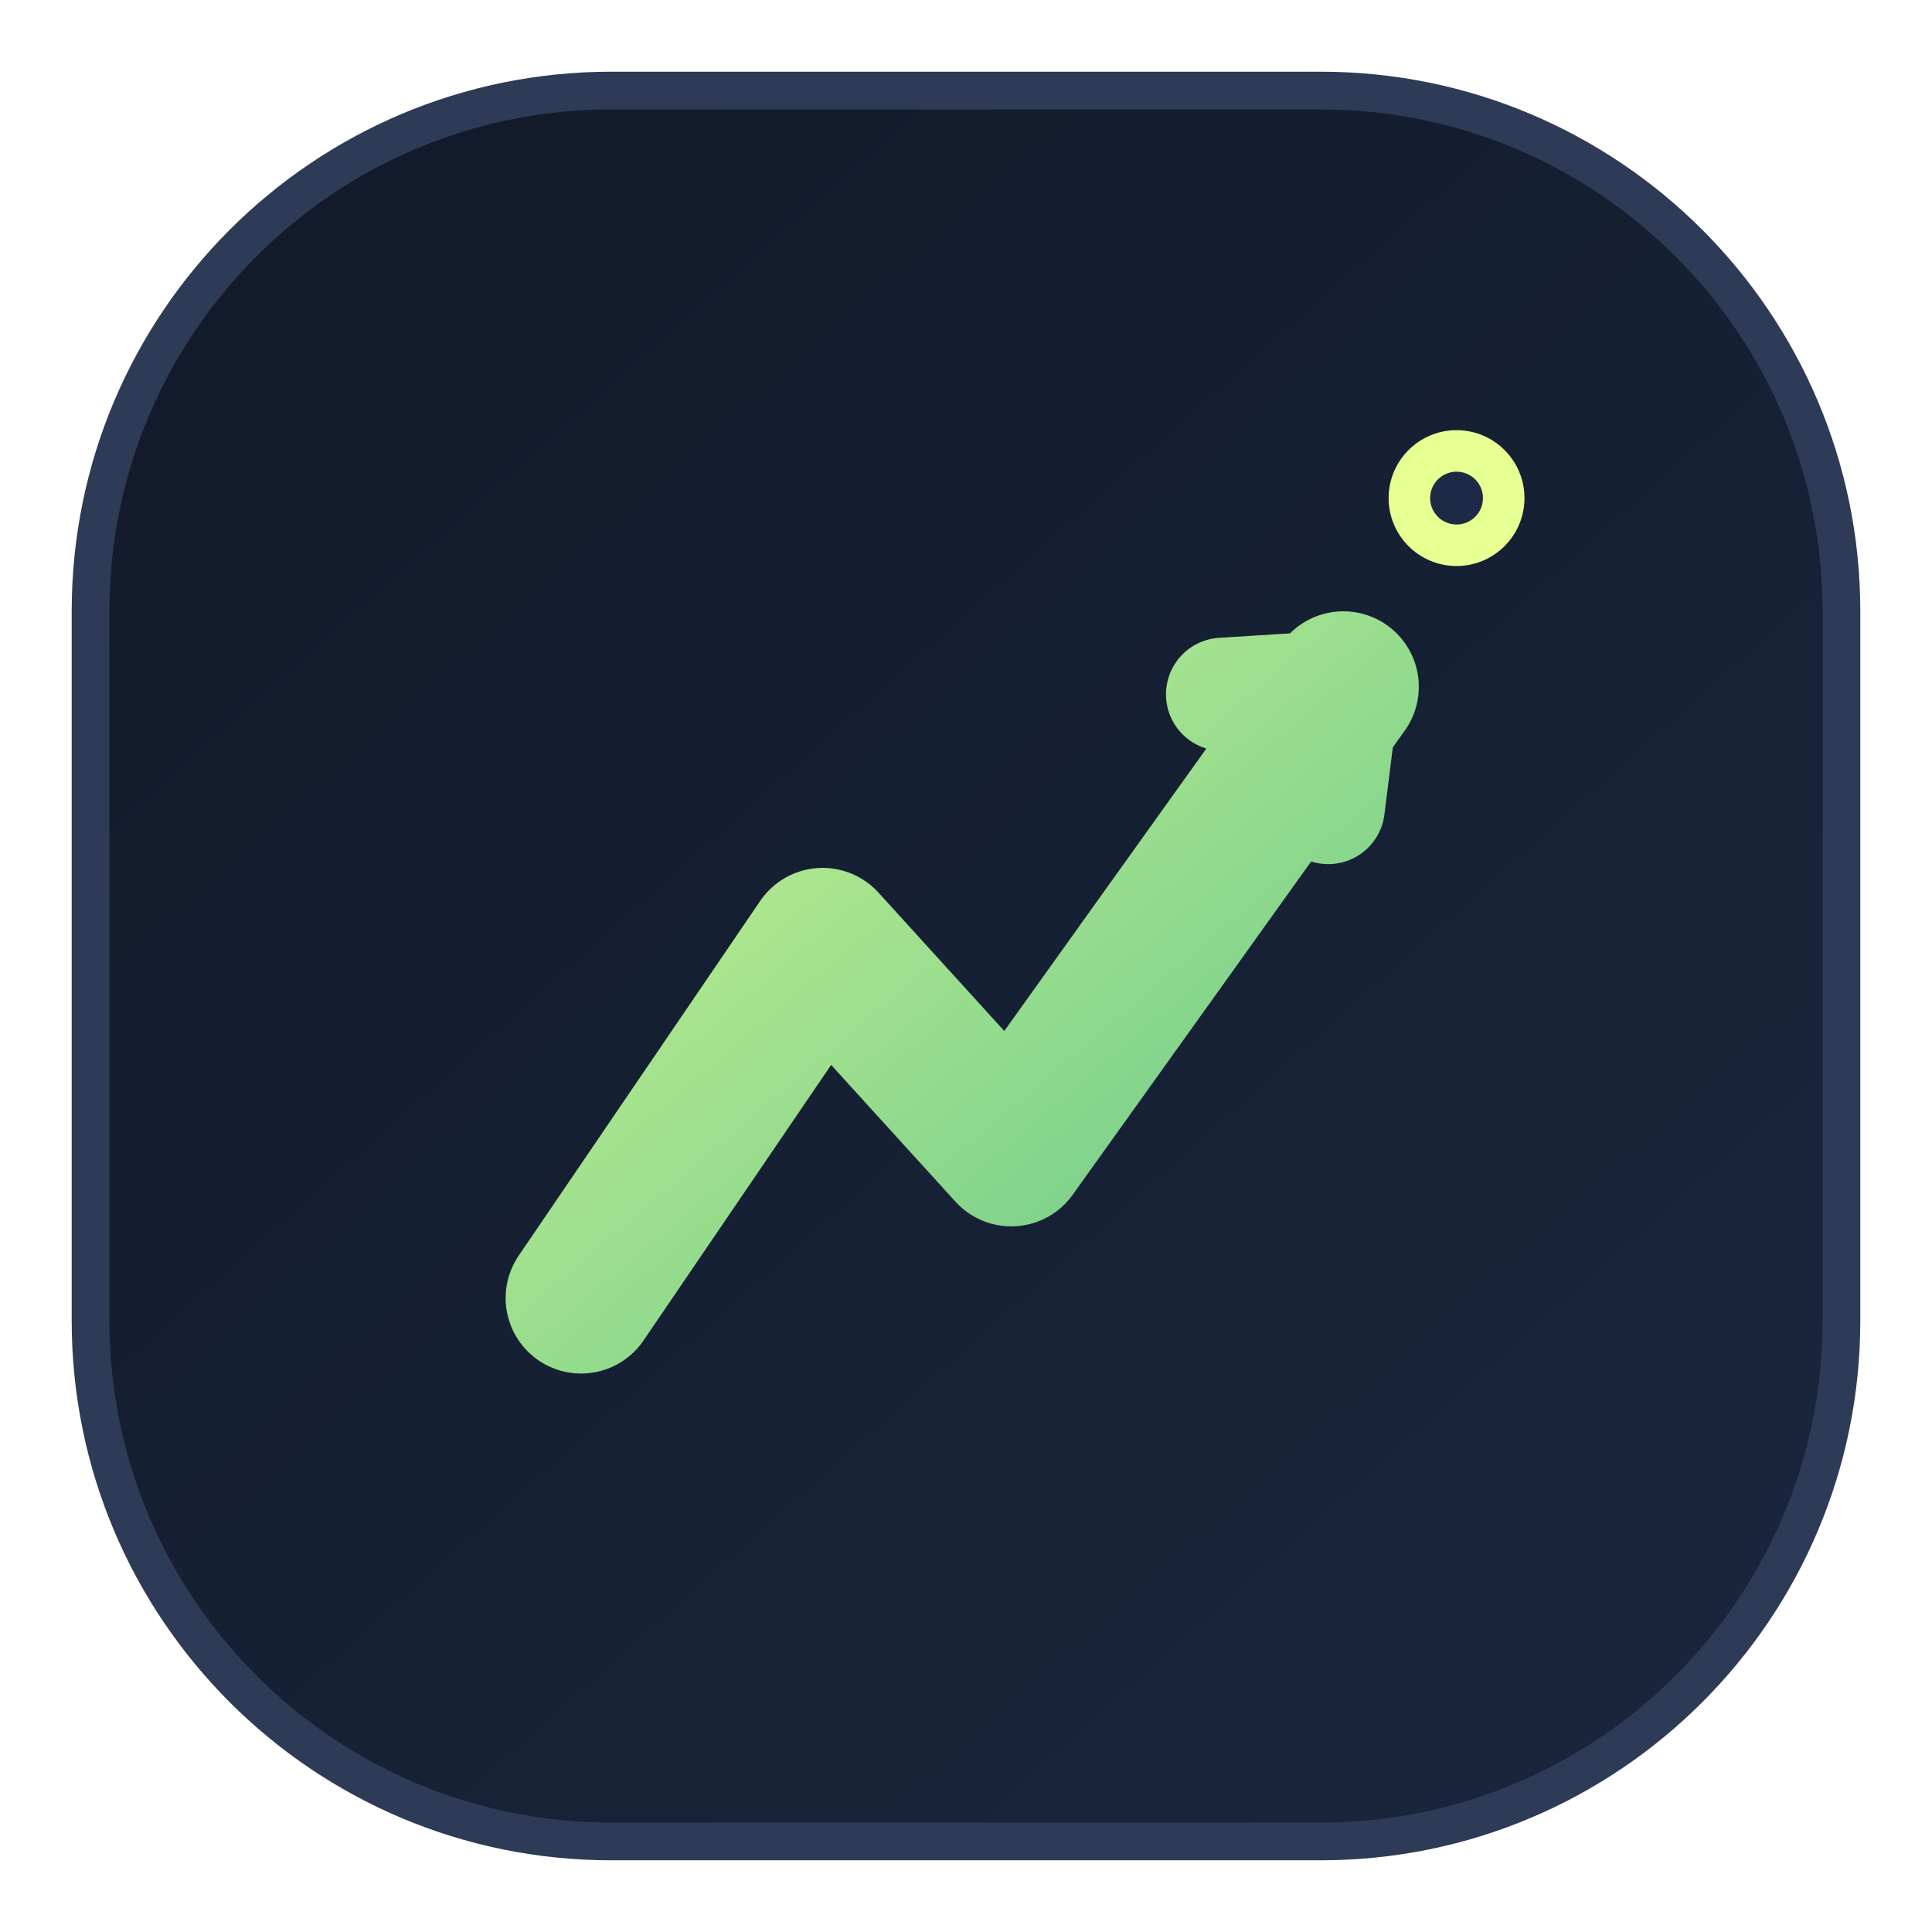
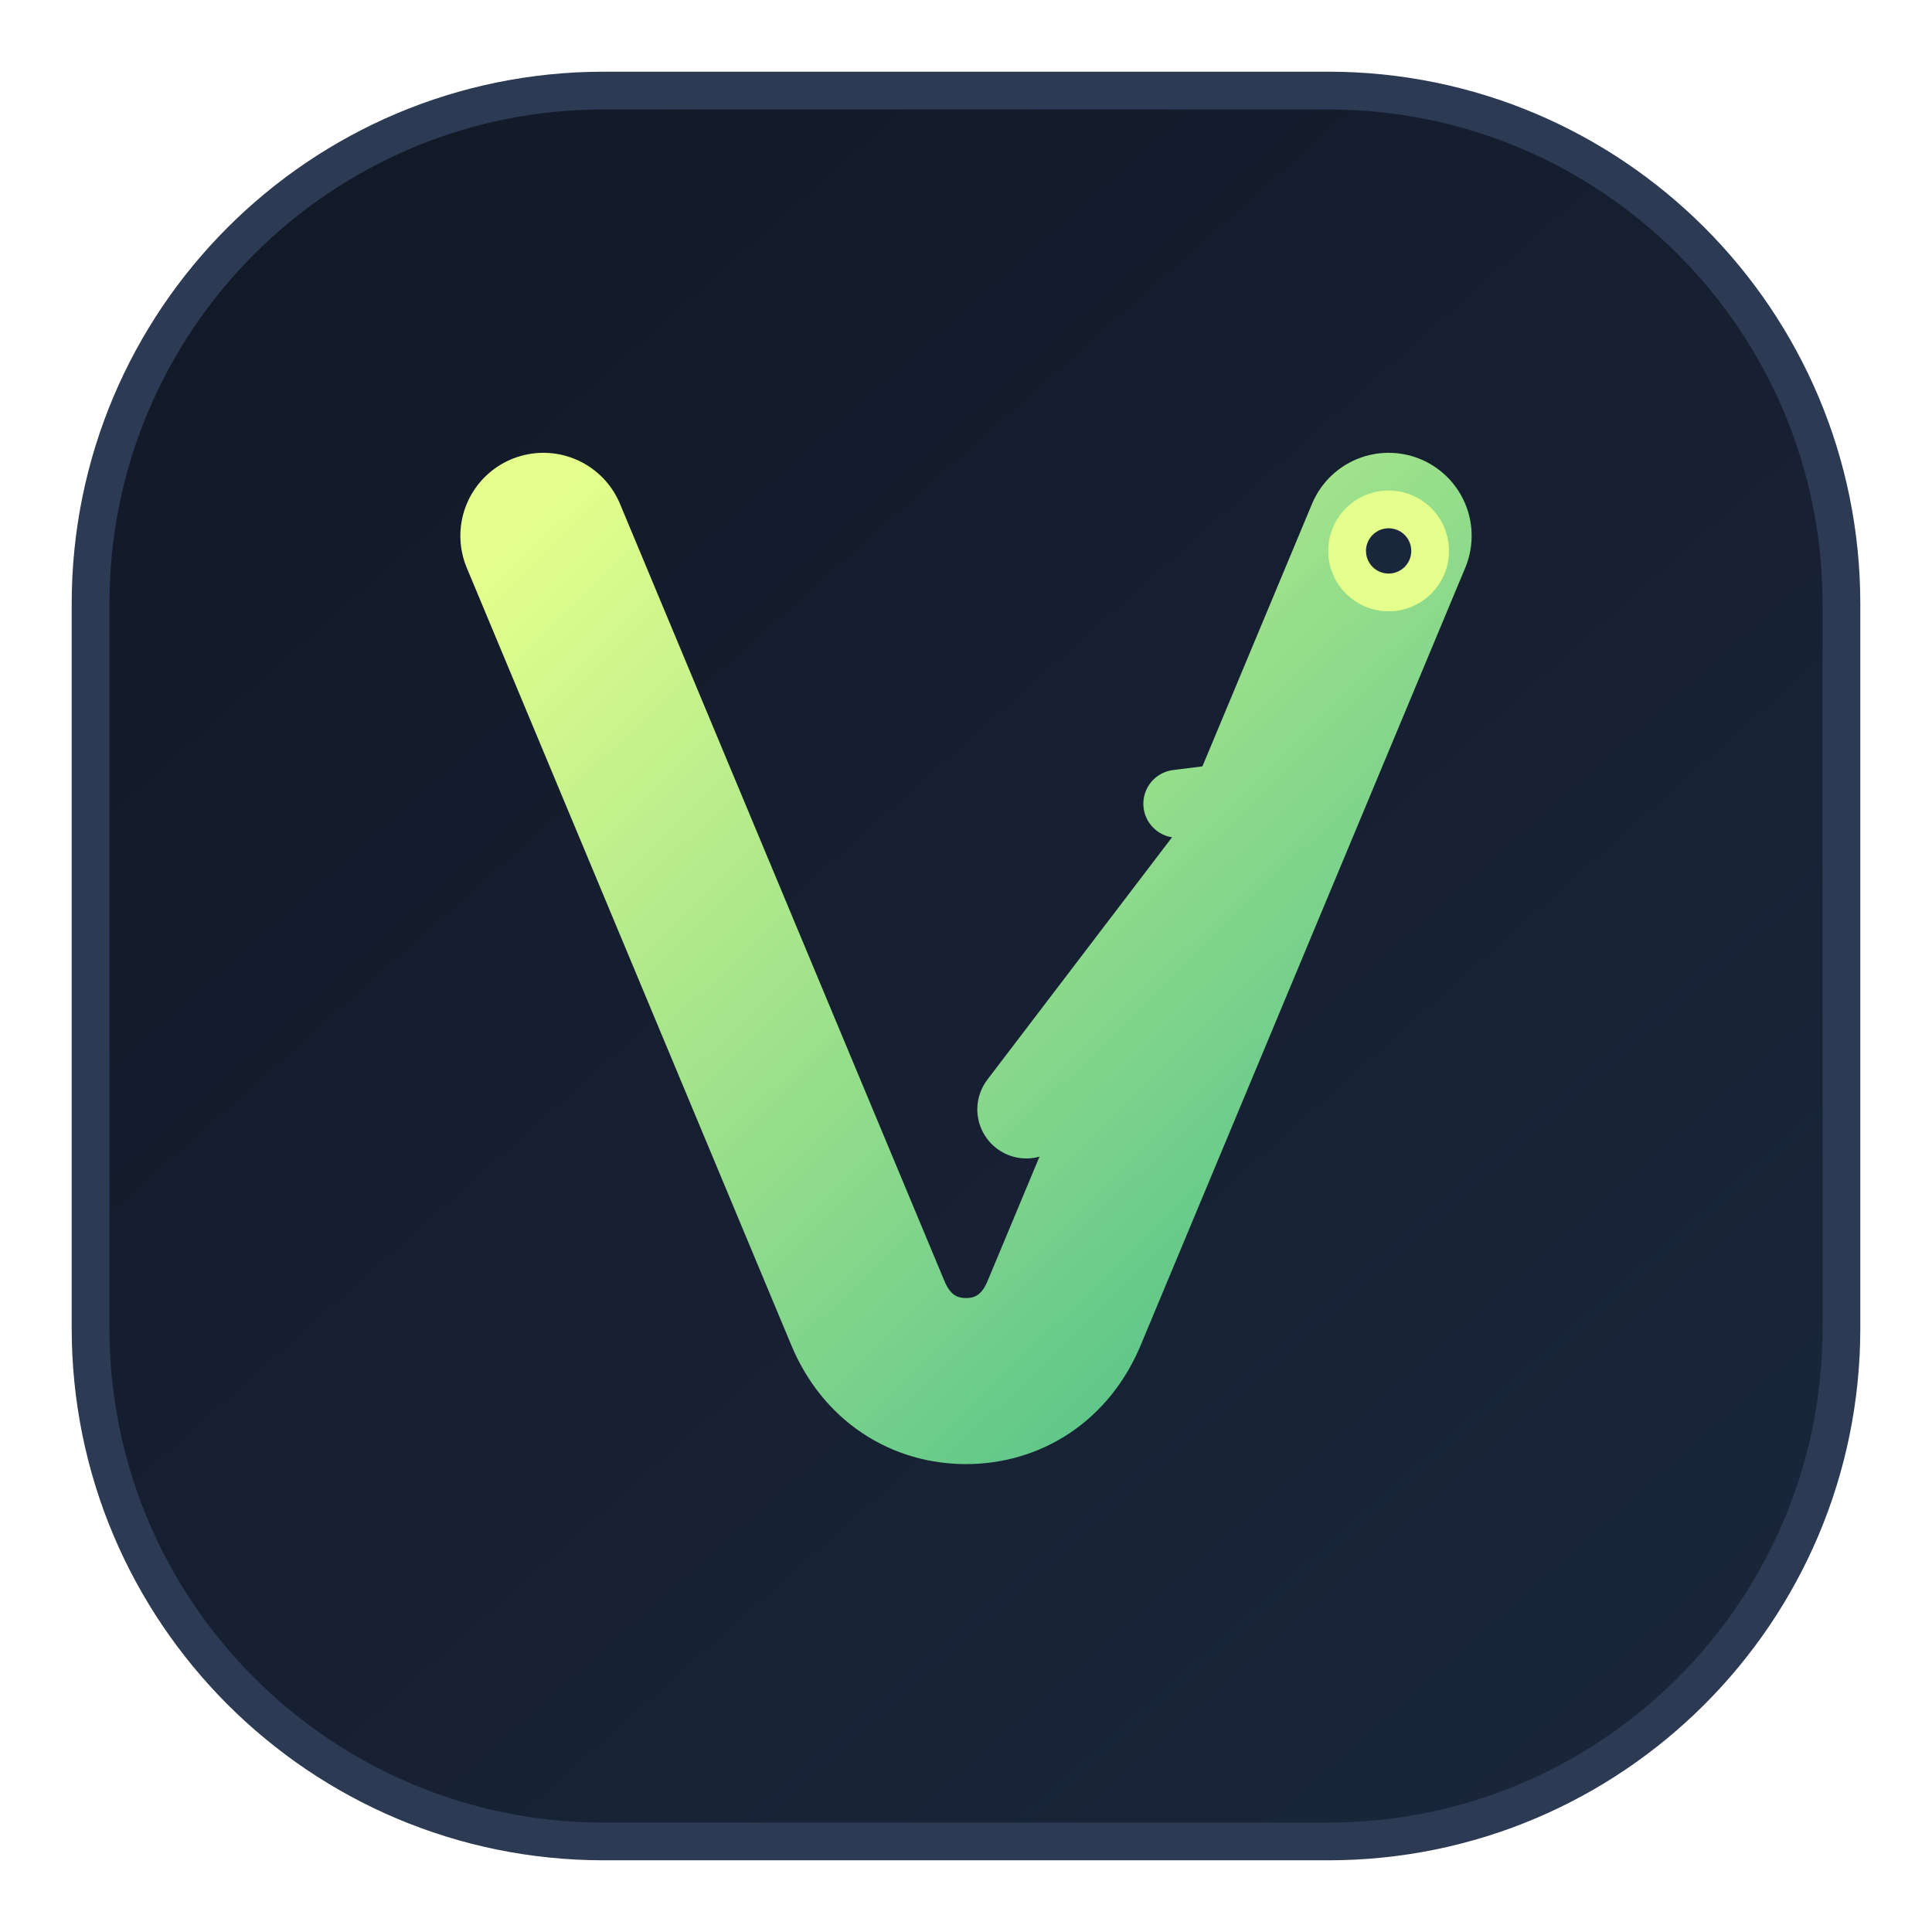
<svg xmlns="http://www.w3.org/2000/svg" width="512" height="512" viewBox="0 0 512 512" fill="none">
  <defs>
-     <linearGradient id="bg" x1="64" y1="44" x2="448" y2="476" gradientUnits="userSpaceOnUse">
-       <stop stop-color="#121A2A" />
-       <stop offset="1" stop-color="#1A263D" />
+     <linearGradient id="bg" x1="64" y1="40" x2="448" y2="472" gradientUnits="userSpaceOnUse">
+       <stop stop-color="#121927" />
+       <stop offset="1" stop-color="#1A263B" />
    </linearGradient>
-     <linearGradient id="core" x1="122" y1="98" x2="390" y2="414" gradientUnits="userSpaceOnUse">
-       <stop stop-color="#E8FF92" />
-       <stop offset="1" stop-color="#4BBC89" />
+     <linearGradient id="vgrad" x1="144" y1="136" x2="372" y2="370" gradientUnits="userSpaceOnUse">
+       <stop stop-color="#E4FF8C" />
+       <stop offset="1" stop-color="#46BC8A" />
    </linearGradient>
  </defs>
-   <rect x="24" y="24" width="464" height="464" rx="138" fill="url(#bg)" />
-   <rect x="24" y="24" width="464" height="464" rx="138" stroke="#2E3B57" stroke-width="10" />
-   <path d="M154 344L218 250L268 305L356 182" stroke="url(#core)" stroke-width="40" stroke-linecap="round" stroke-linejoin="round" />
-   <path d="M356 182L324 184M356 182L352 214" stroke="url(#core)" stroke-width="30" stroke-linecap="round" />
-   <circle cx="386" cy="132" r="18" fill="#E8FF92" />
-   <circle cx="386" cy="132" r="7" fill="#1D2A45" />
+   <rect x="24" y="24" width="464" height="464" rx="136" fill="url(#bg)" />
+   <rect x="24" y="24" width="464" height="464" rx="136" stroke="#2D3A54" stroke-width="10" />
+   <path d="M144 142L230 348C235 360 245 366 256 366C267 366 277 360 282 348L368 142" stroke="url(#vgrad)" stroke-width="44" stroke-linecap="round" stroke-linejoin="round" />
+   <path d="M272 294L336 210" stroke="url(#vgrad)" stroke-width="26" stroke-linecap="round" />
+   <path d="M336 210L312 213M336 210L333 234" stroke="url(#vgrad)" stroke-width="18" stroke-linecap="round" />
+   <circle cx="368" cy="146" r="16" fill="#E4FF8C" />
+   <circle cx="368" cy="146" r="6" fill="#1A263B" />
</svg>
